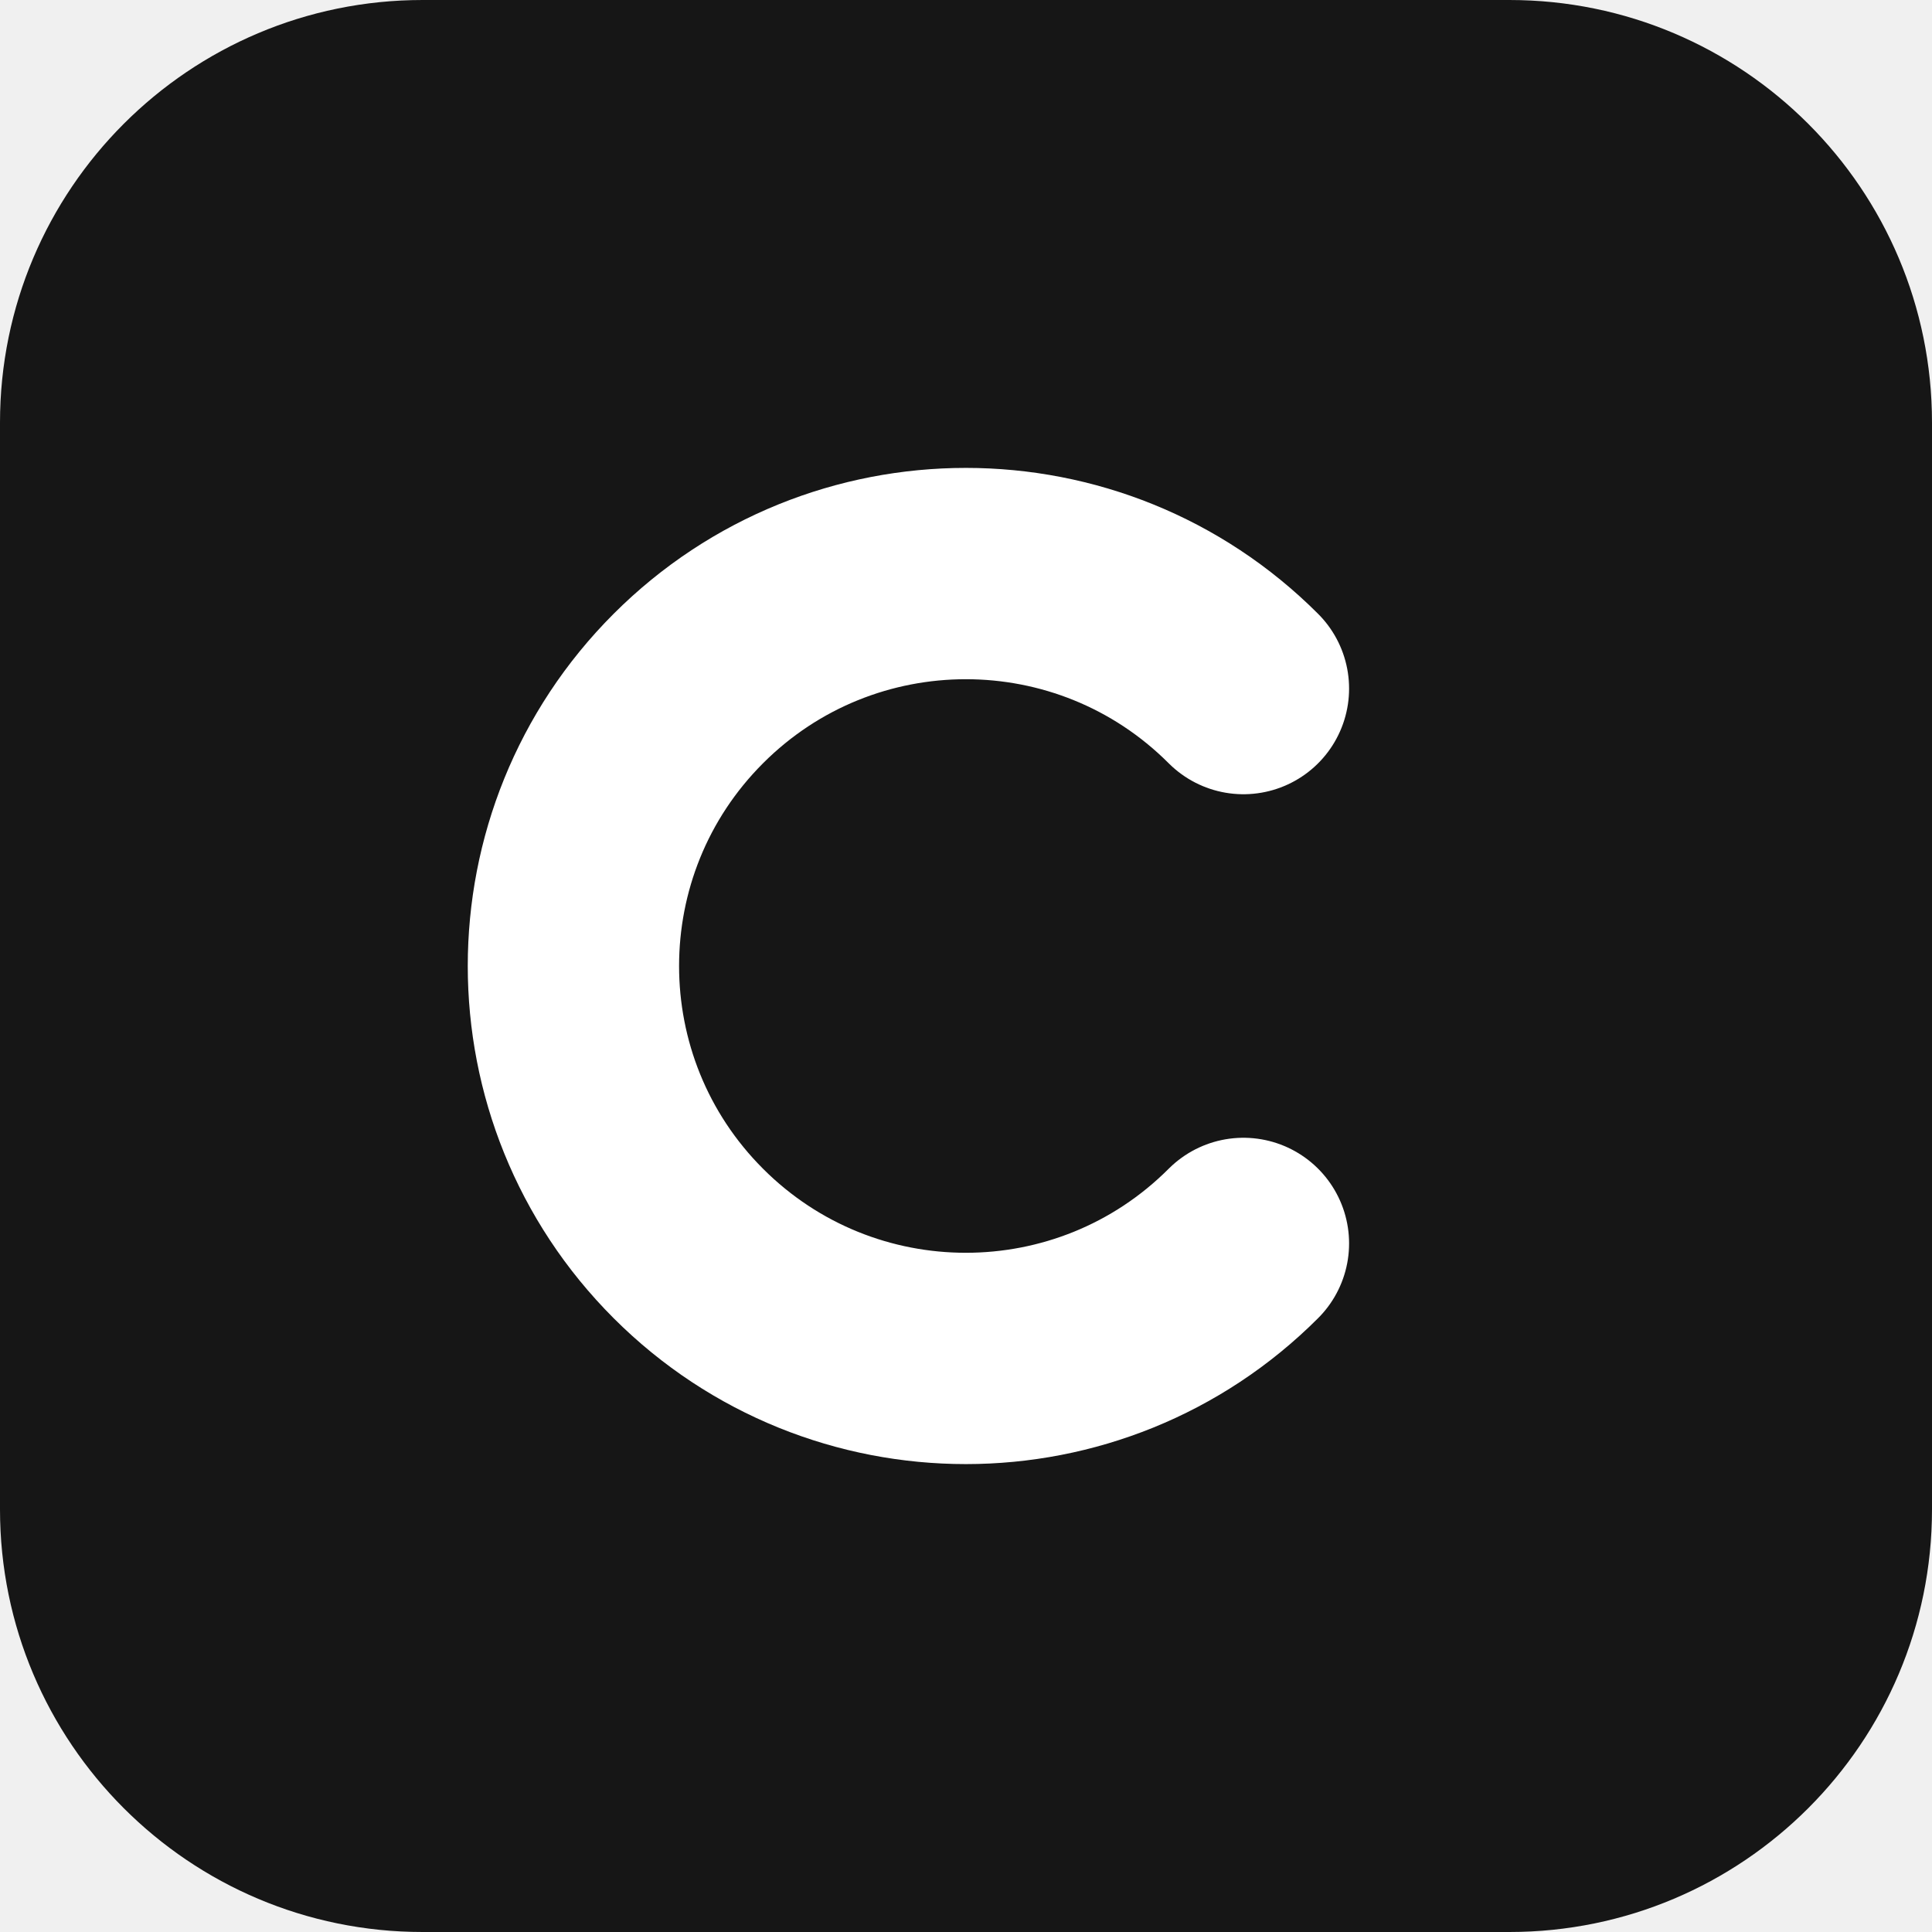
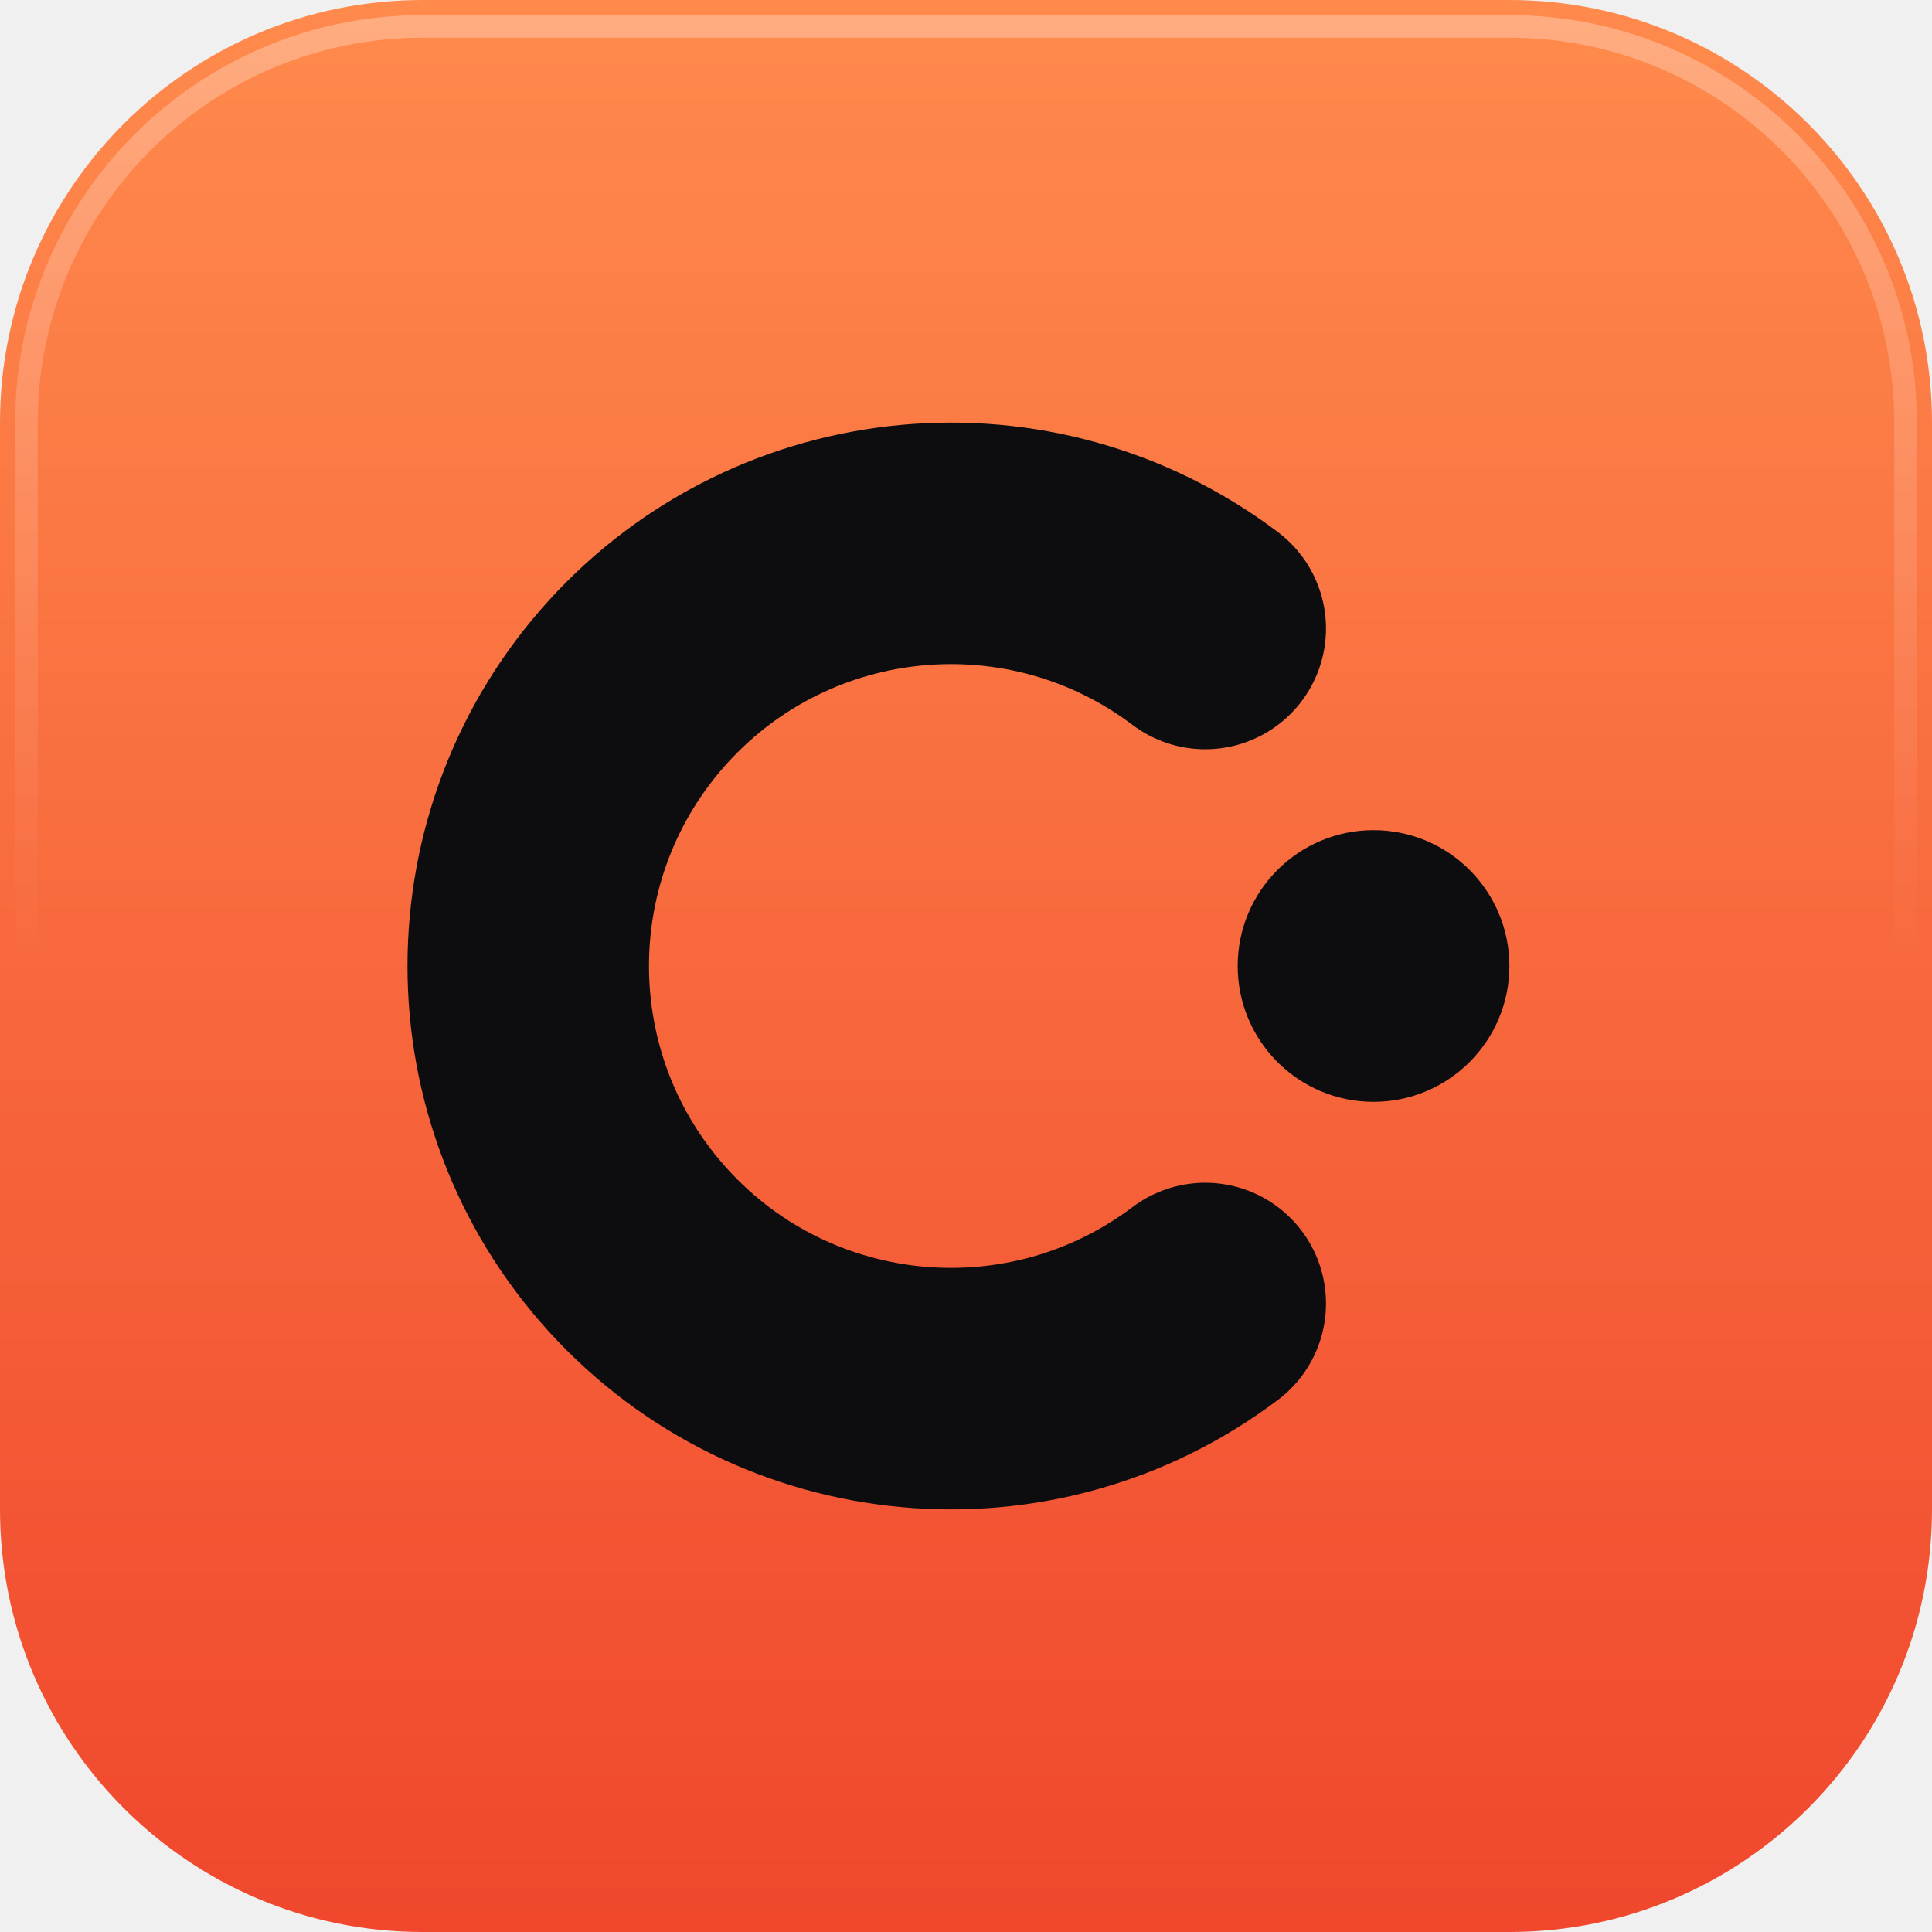
<svg xmlns="http://www.w3.org/2000/svg" width="128" height="128" viewBox="0 0 128 128" fill="none">
-   <rect width="128" height="128" rx="28" fill="#161616" />
-   <path d="M82.38 45.62A26 26 0 1 0 82.38 82.38" stroke="#FFFFFF" stroke-width="14" stroke-linecap="round" />
+   <defs>
+     <linearGradient id="cogenly-ember" x1="64" y1="0" x2="64" y2="128" gradientUnits="userSpaceOnUse">
+       <stop stop-color="#FF8A4C" />
+       <stop offset="1" stop-color="#F0472D" />
+     </linearGradient>
+     <linearGradient id="cogenly-rim" x1="64" y1="0" x2="64" y2="64" gradientUnits="userSpaceOnUse">
+       <stop stop-color="#FFFFFF" stop-opacity="0.3" />
+       <stop offset="1" stop-color="#FFFFFF" stop-opacity="0" />
+     </linearGradient>
+   </defs>
+   <rect width="128" height="128" rx="28" fill="url(#cogenly-ember)" />
+   <rect x="1.75" y="1.75" width="124.5" height="124.5" rx="26.25" stroke="url(#cogenly-rim)" stroke-width="1.5" />
+   <path d="M79.85 41.64A28 28 0 1 0 79.85 86.36" stroke="#0D0D0F" stroke-width="16" stroke-linecap="round" />
+   <circle cx="91" cy="64" r="9" fill="#0D0D0F" />
</svg>
